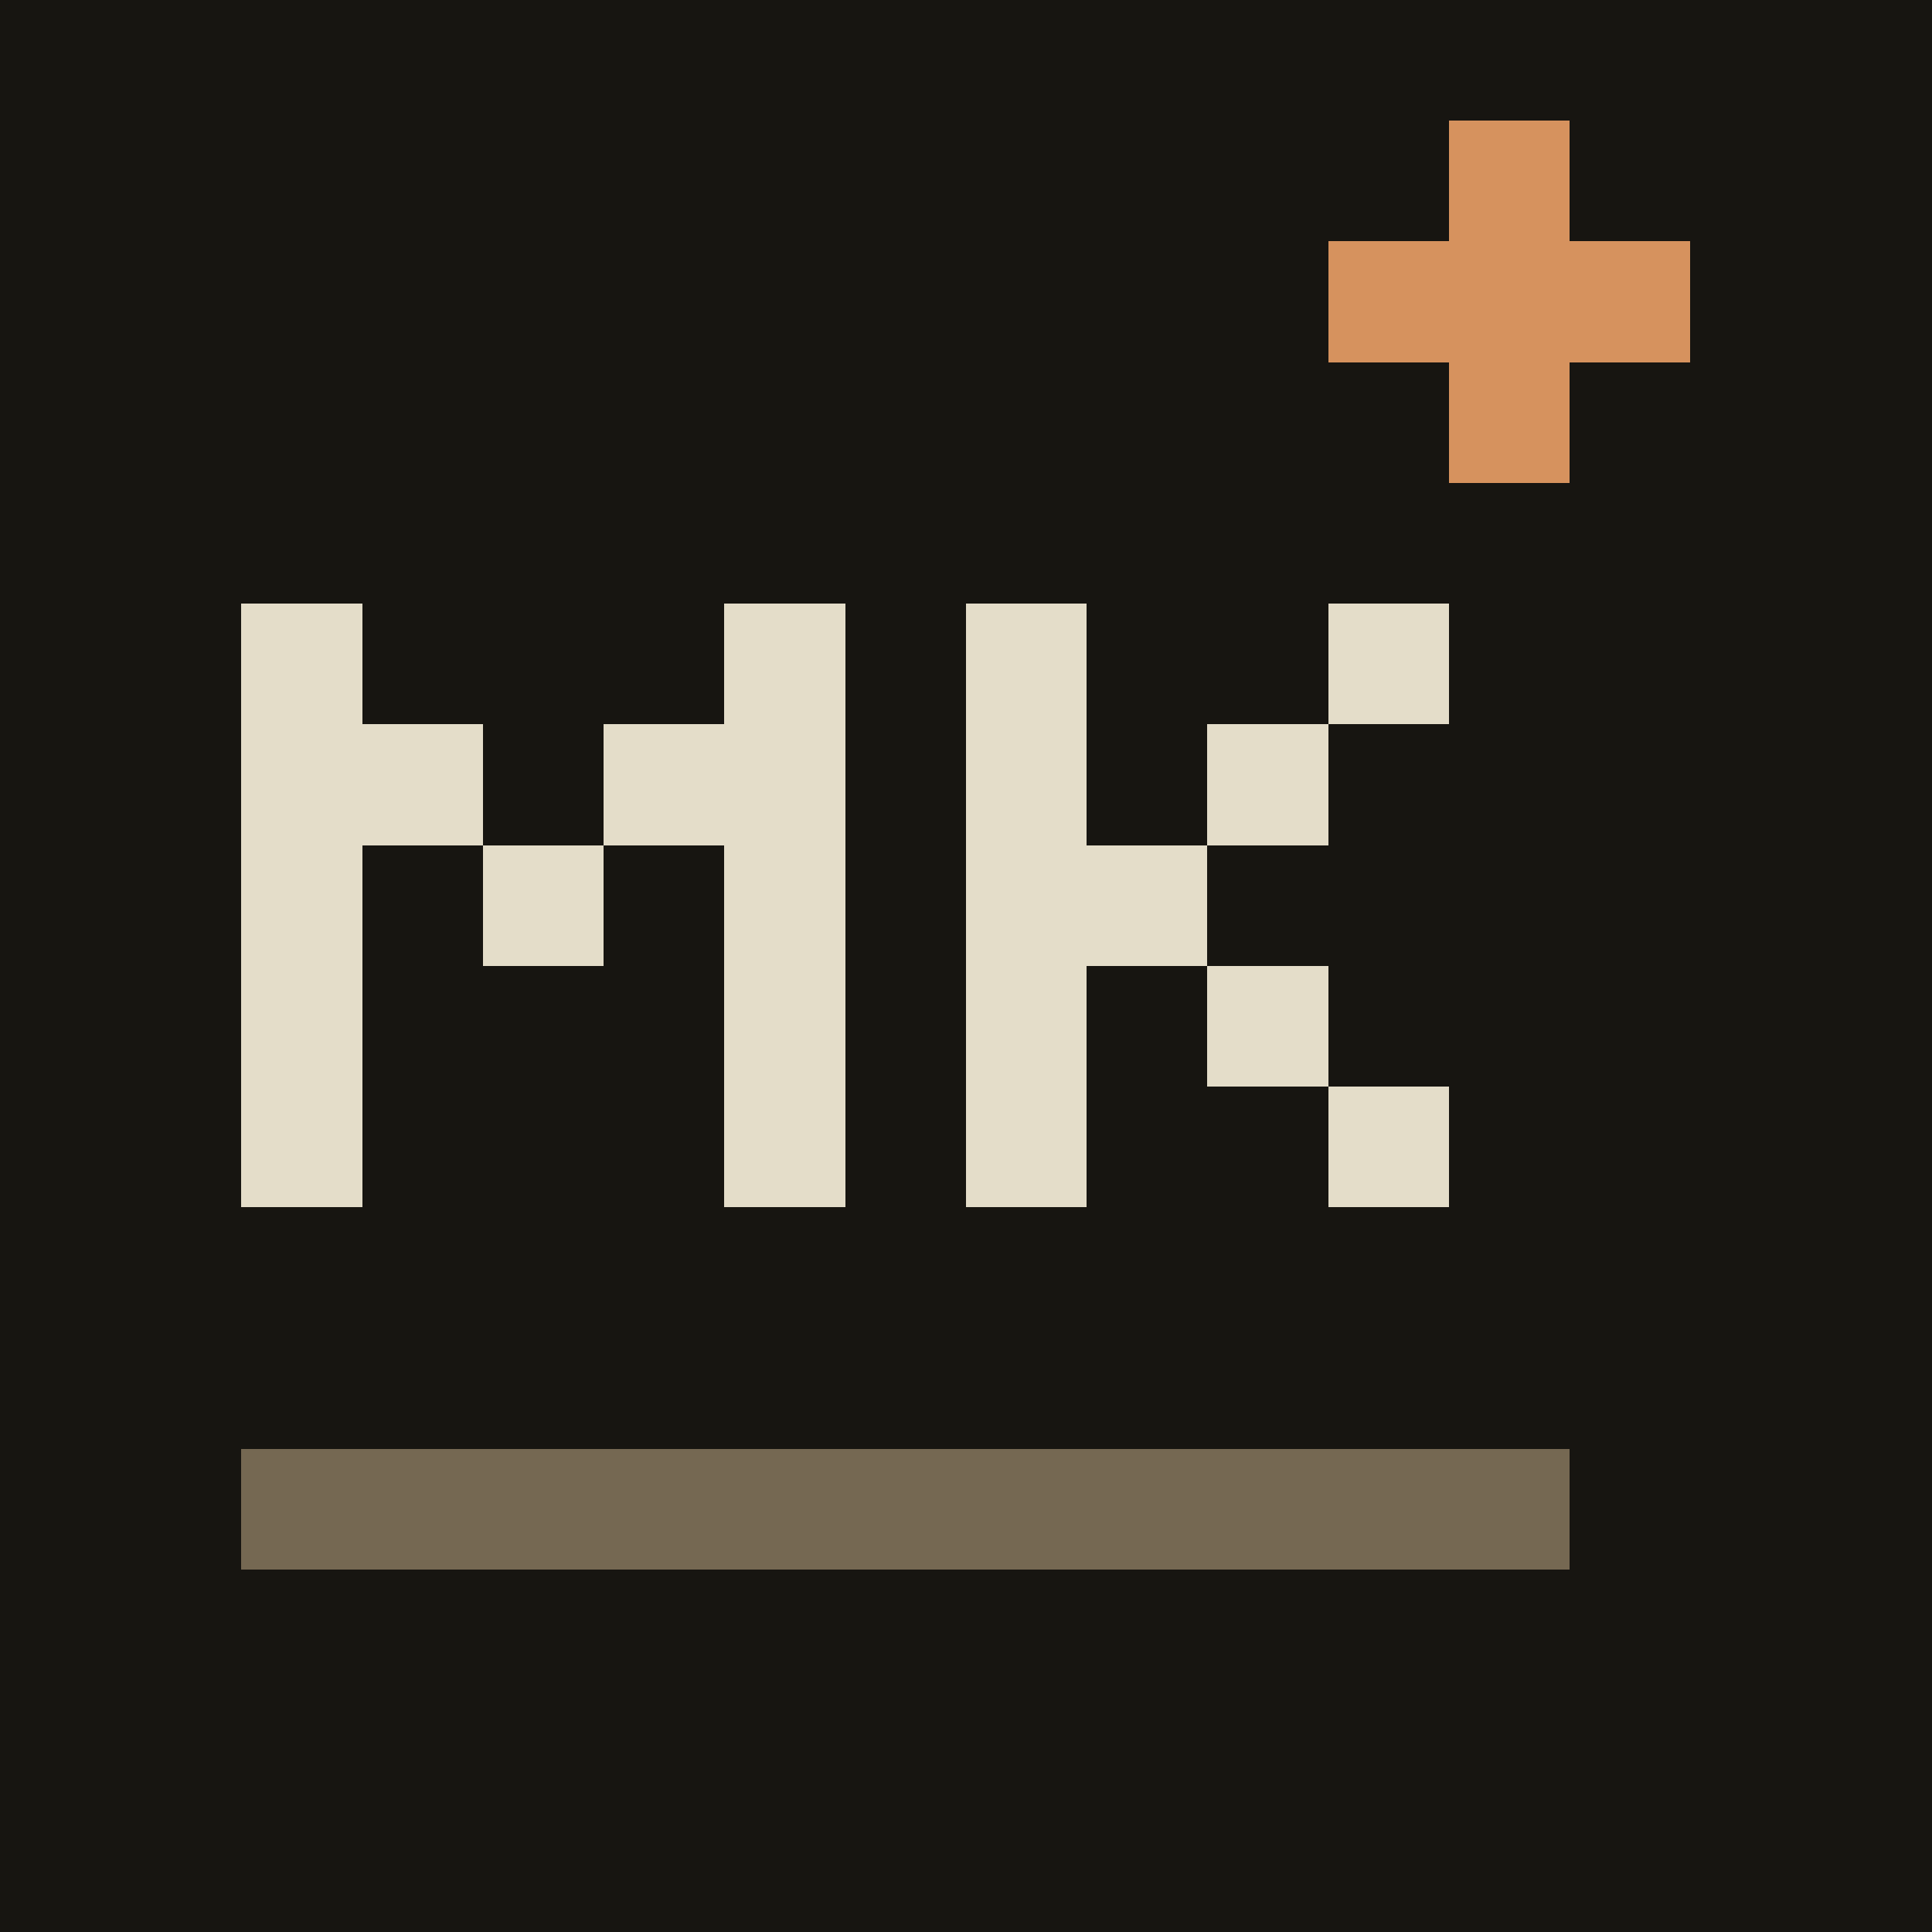
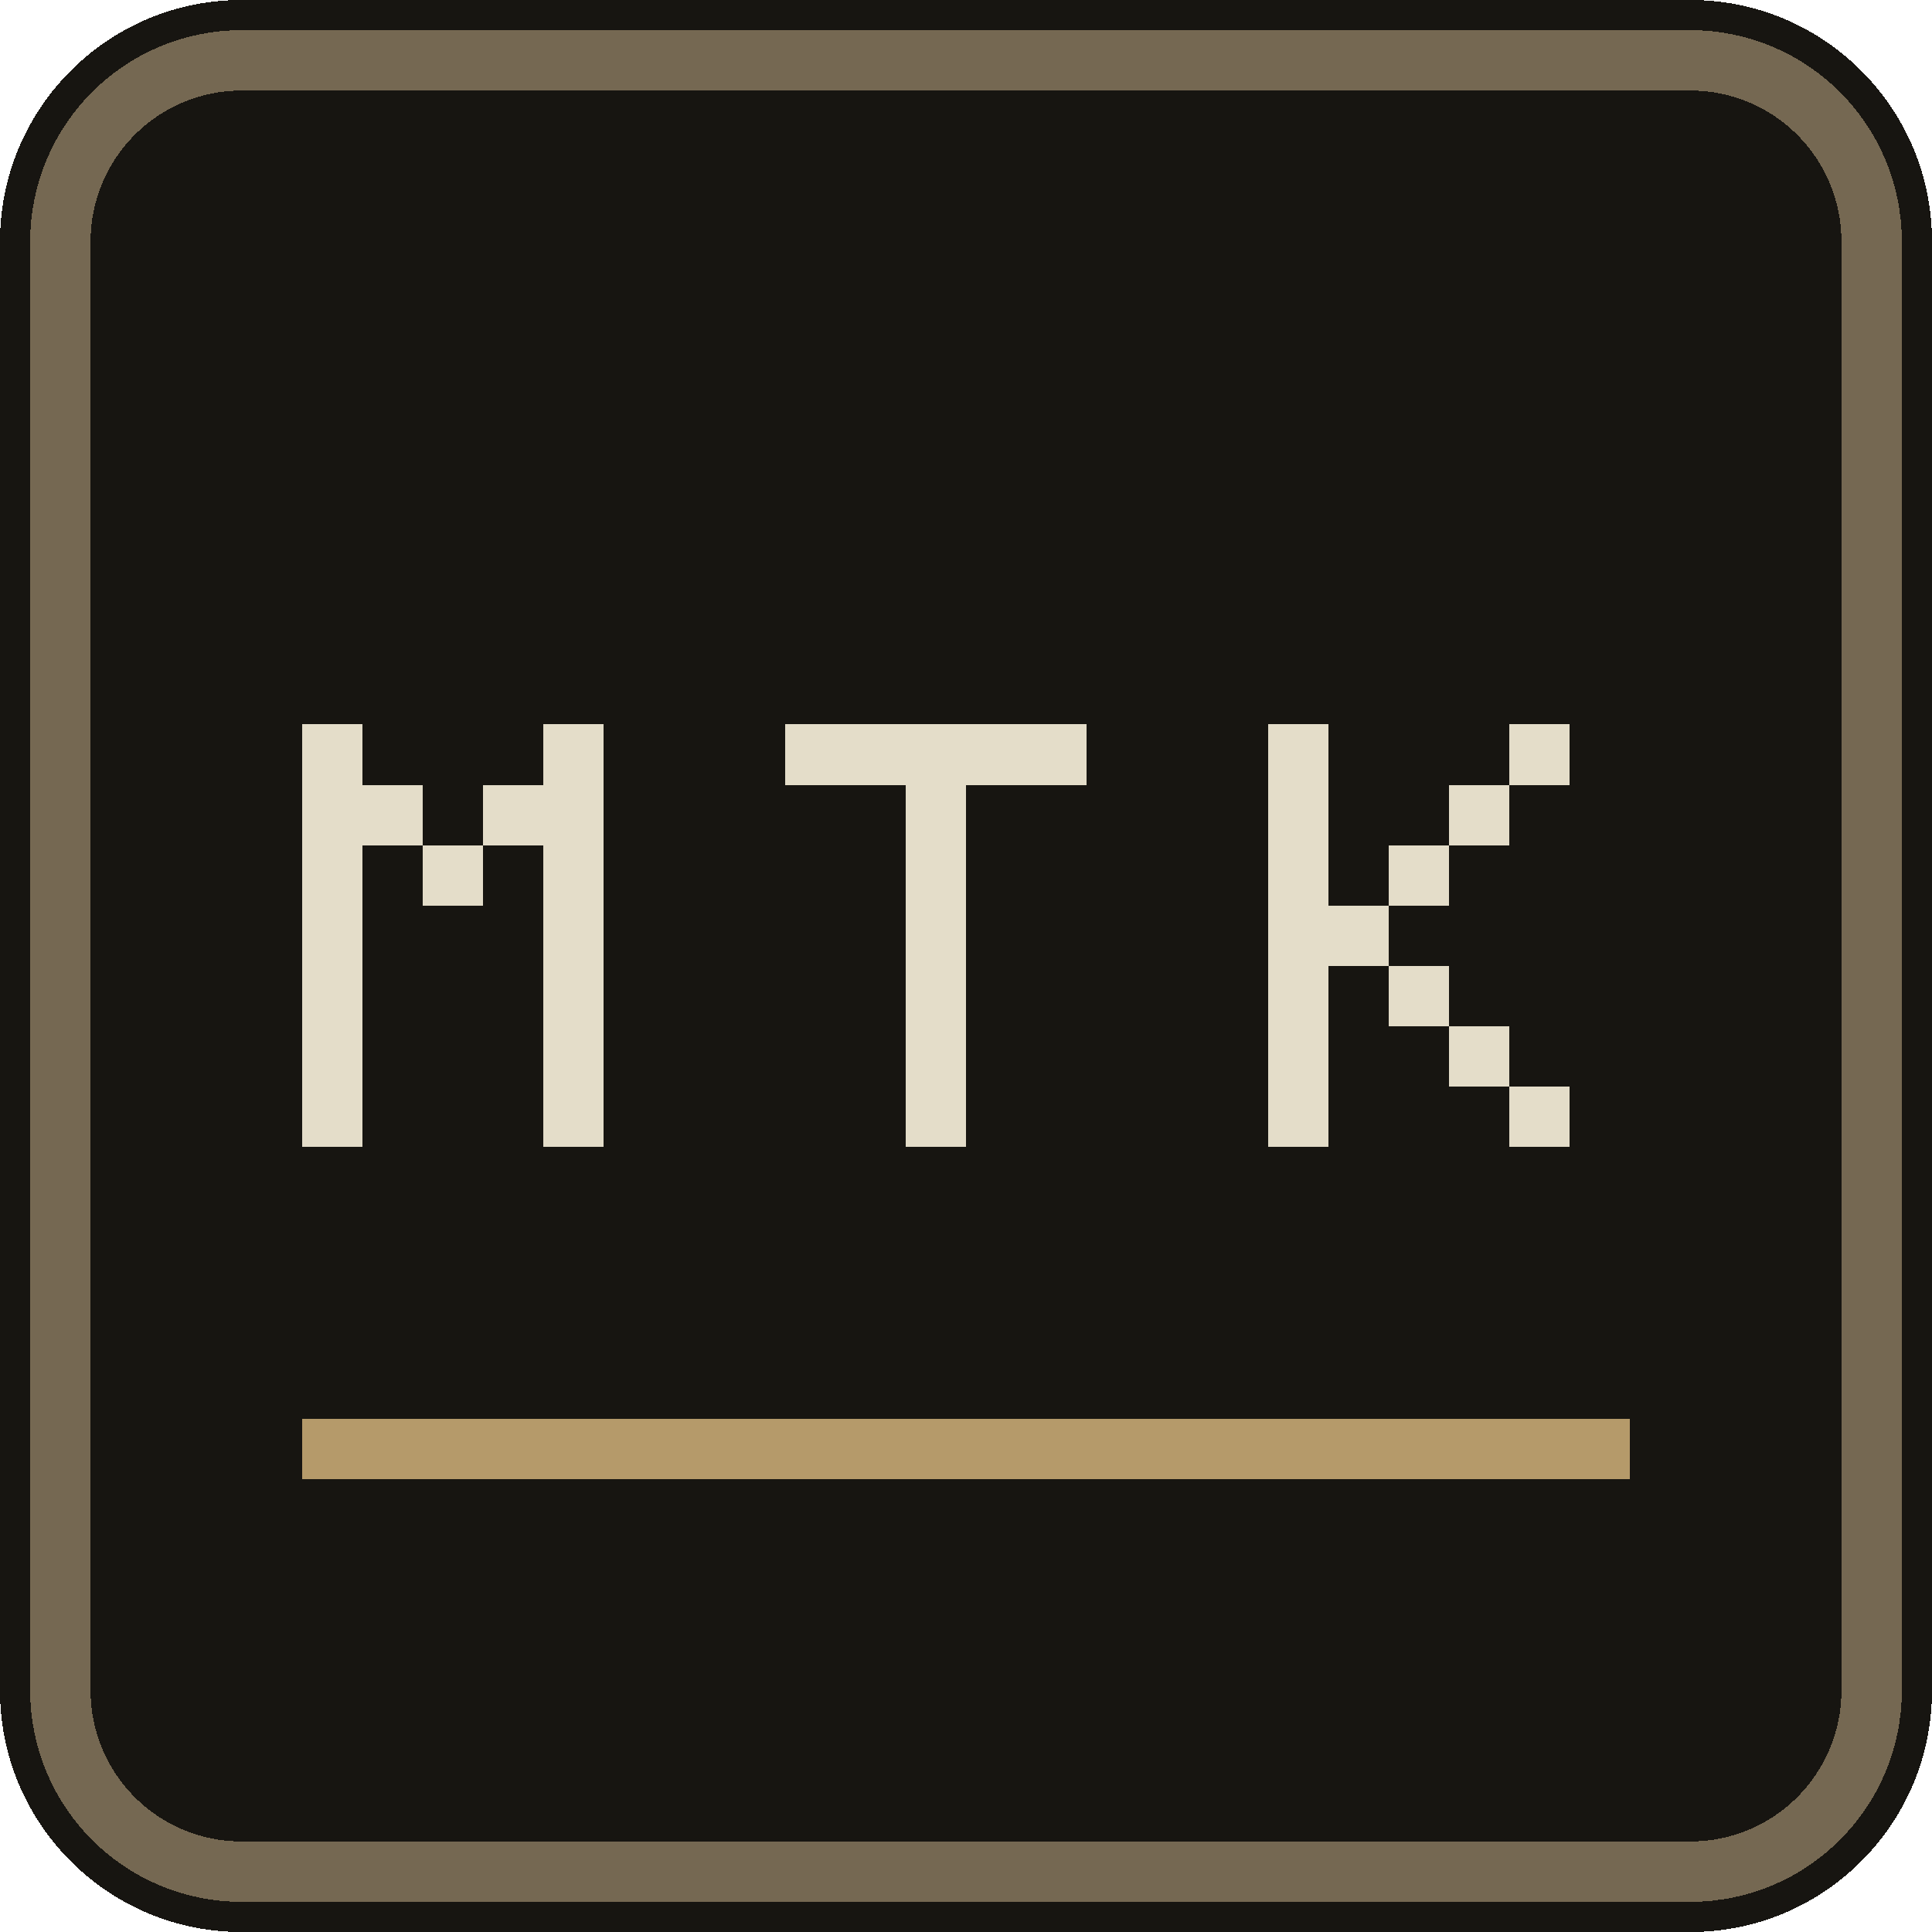
- <svg xmlns="http://www.w3.org/2000/svg" viewBox="0 0 16 16" shape-rendering="crispEdges">
-   <path fill="#171511" d="M0 0h16v16H0z" />
+ <svg xmlns="http://www.w3.org/2000/svg" viewBox="0 0 32 32" role="img" aria-label="MTK" shape-rendering="crispEdges">
+   <rect width="32" height="32" rx="4" fill="#171511" />
+   <rect x="1" y="1" width="30" height="30" rx="3" fill="none" stroke="#756852" />
  <g fill="#e4ddc9">
-     <rect x="2" y="5" width="1" height="1" />
-     <rect x="6" y="5" width="1" height="1" />
-     <rect x="8" y="5" width="1" height="1" />
-     <rect x="11" y="5" width="1" height="1" />
-     <rect x="2" y="6" width="1" height="1" />
-     <rect x="3" y="6" width="1" height="1" />
-     <rect x="5" y="6" width="1" height="1" />
-     <rect x="6" y="6" width="1" height="1" />
-     <rect x="8" y="6" width="1" height="1" />
-     <rect x="10" y="6" width="1" height="1" />
-     <rect x="2" y="7" width="1" height="1" />
-     <rect x="4" y="7" width="1" height="1" />
-     <rect x="6" y="7" width="1" height="1" />
-     <rect x="8" y="7" width="1" height="1" />
-     <rect x="9" y="7" width="1" height="1" />
-     <rect x="2" y="8" width="1" height="1" />
-     <rect x="6" y="8" width="1" height="1" />
-     <rect x="8" y="8" width="1" height="1" />
-     <rect x="10" y="8" width="1" height="1" />
-     <rect x="2" y="9" width="1" height="1" />
-     <rect x="6" y="9" width="1" height="1" />
-     <rect x="8" y="9" width="1" height="1" />
-     <rect x="11" y="9" width="1" height="1" />
+     <rect x="5" y="12" width="1" height="1" />
+     <rect x="9" y="12" width="1" height="1" />
+     <rect x="5" y="13" width="1" height="1" />
+     <rect x="6" y="13" width="1" height="1" />
+     <rect x="8" y="13" width="1" height="1" />
+     <rect x="9" y="13" width="1" height="1" />
+     <rect x="5" y="14" width="1" height="1" />
+     <rect x="7" y="14" width="1" height="1" />
+     <rect x="9" y="14" width="1" height="1" />
+     <rect x="5" y="15" width="1" height="1" />
+     <rect x="9" y="15" width="1" height="1" />
+     <rect x="5" y="16" width="1" height="1" />
+     <rect x="9" y="16" width="1" height="1" />
+     <rect x="5" y="17" width="1" height="1" />
+     <rect x="9" y="17" width="1" height="1" />
+     <rect x="5" y="18" width="1" height="1" />
+     <rect x="9" y="18" width="1" height="1" />
+     <rect x="13" y="12" width="1" height="1" />
+     <rect x="14" y="12" width="1" height="1" />
+     <rect x="15" y="12" width="1" height="1" />
+     <rect x="16" y="12" width="1" height="1" />
+     <rect x="17" y="12" width="1" height="1" />
+     <rect x="15" y="13" width="1" height="1" />
+     <rect x="15" y="14" width="1" height="1" />
+     <rect x="15" y="15" width="1" height="1" />
+     <rect x="15" y="16" width="1" height="1" />
+     <rect x="15" y="17" width="1" height="1" />
+     <rect x="15" y="18" width="1" height="1" />
+     <rect x="21" y="12" width="1" height="1" />
+     <rect x="25" y="12" width="1" height="1" />
+     <rect x="21" y="13" width="1" height="1" />
+     <rect x="24" y="13" width="1" height="1" />
+     <rect x="21" y="14" width="1" height="1" />
+     <rect x="23" y="14" width="1" height="1" />
+     <rect x="21" y="15" width="1" height="1" />
+     <rect x="22" y="15" width="1" height="1" />
+     <rect x="21" y="16" width="1" height="1" />
+     <rect x="23" y="16" width="1" height="1" />
+     <rect x="21" y="17" width="1" height="1" />
+     <rect x="24" y="17" width="1" height="1" />
+     <rect x="21" y="18" width="1" height="1" />
+     <rect x="25" y="18" width="1" height="1" />
  </g>
-   <g fill="#d6925e">
-     <path d="M12 1h1v1h1v1h-1v1h-1V3h-1V2h1z" />
-   </g>
-   <path fill="#756852" d="M2 12h11v1H2z" />
+   <path d="M5 24h22" stroke="#b59a6a" />
</svg>
